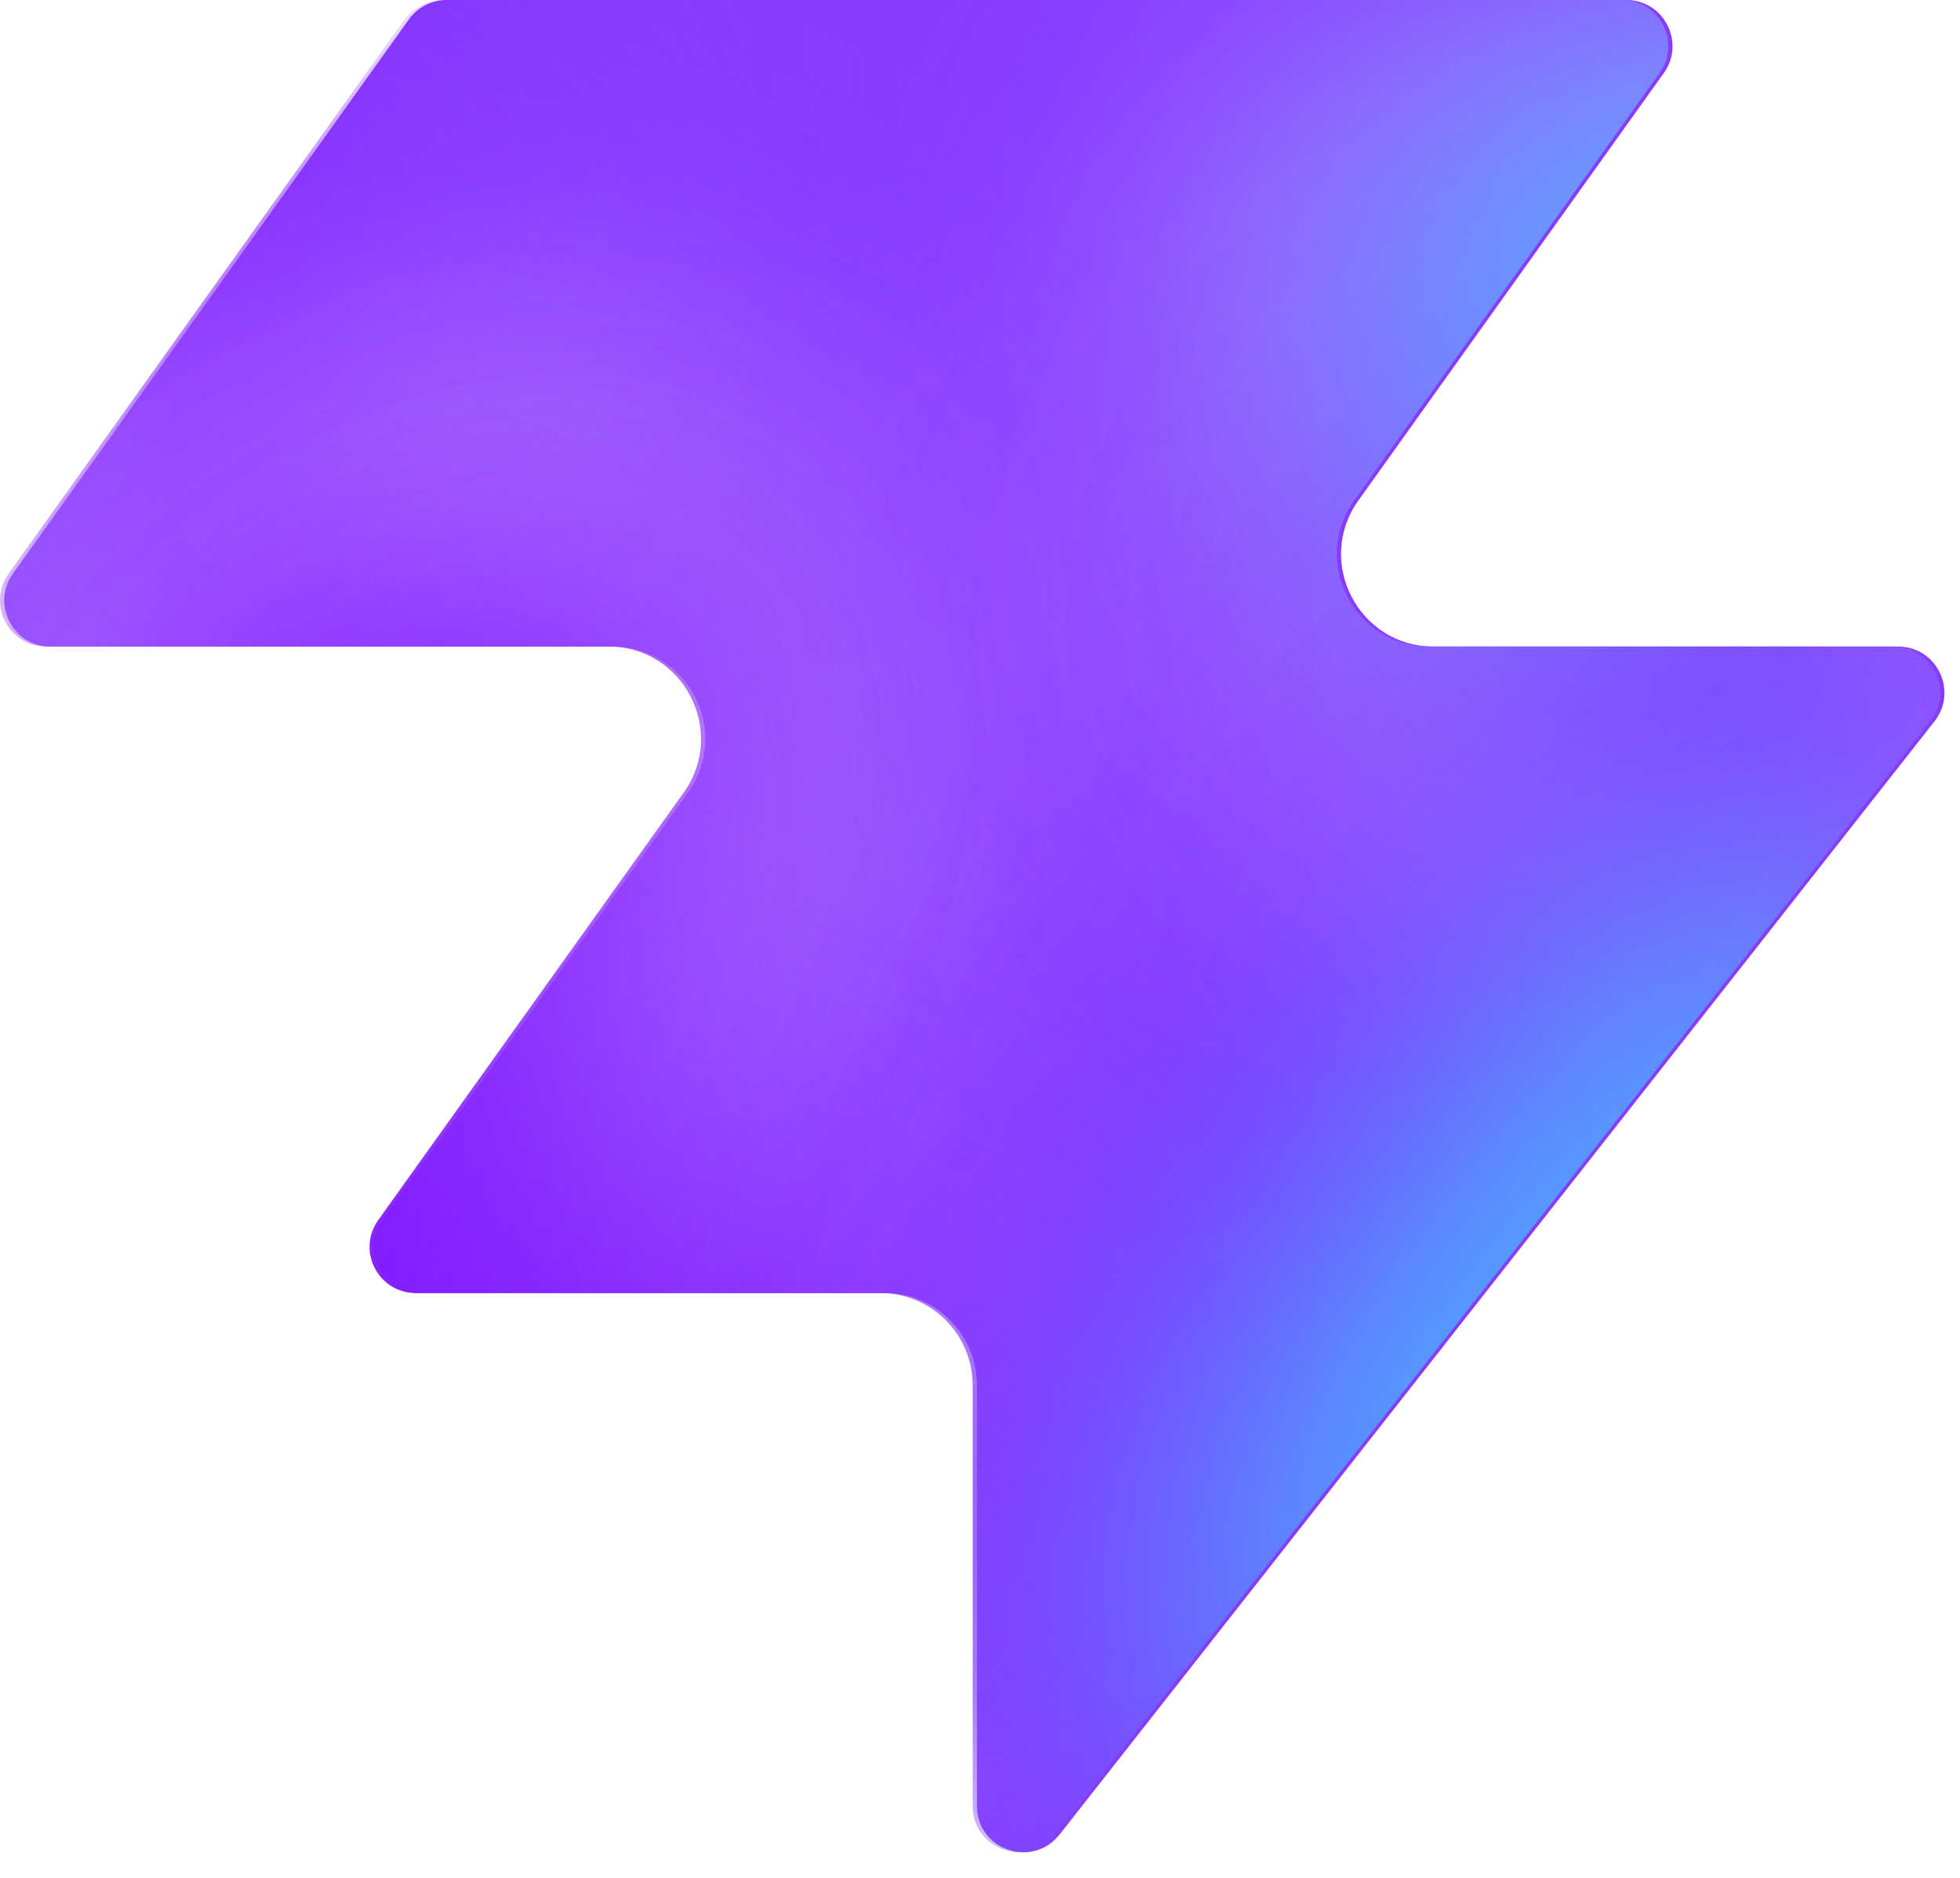
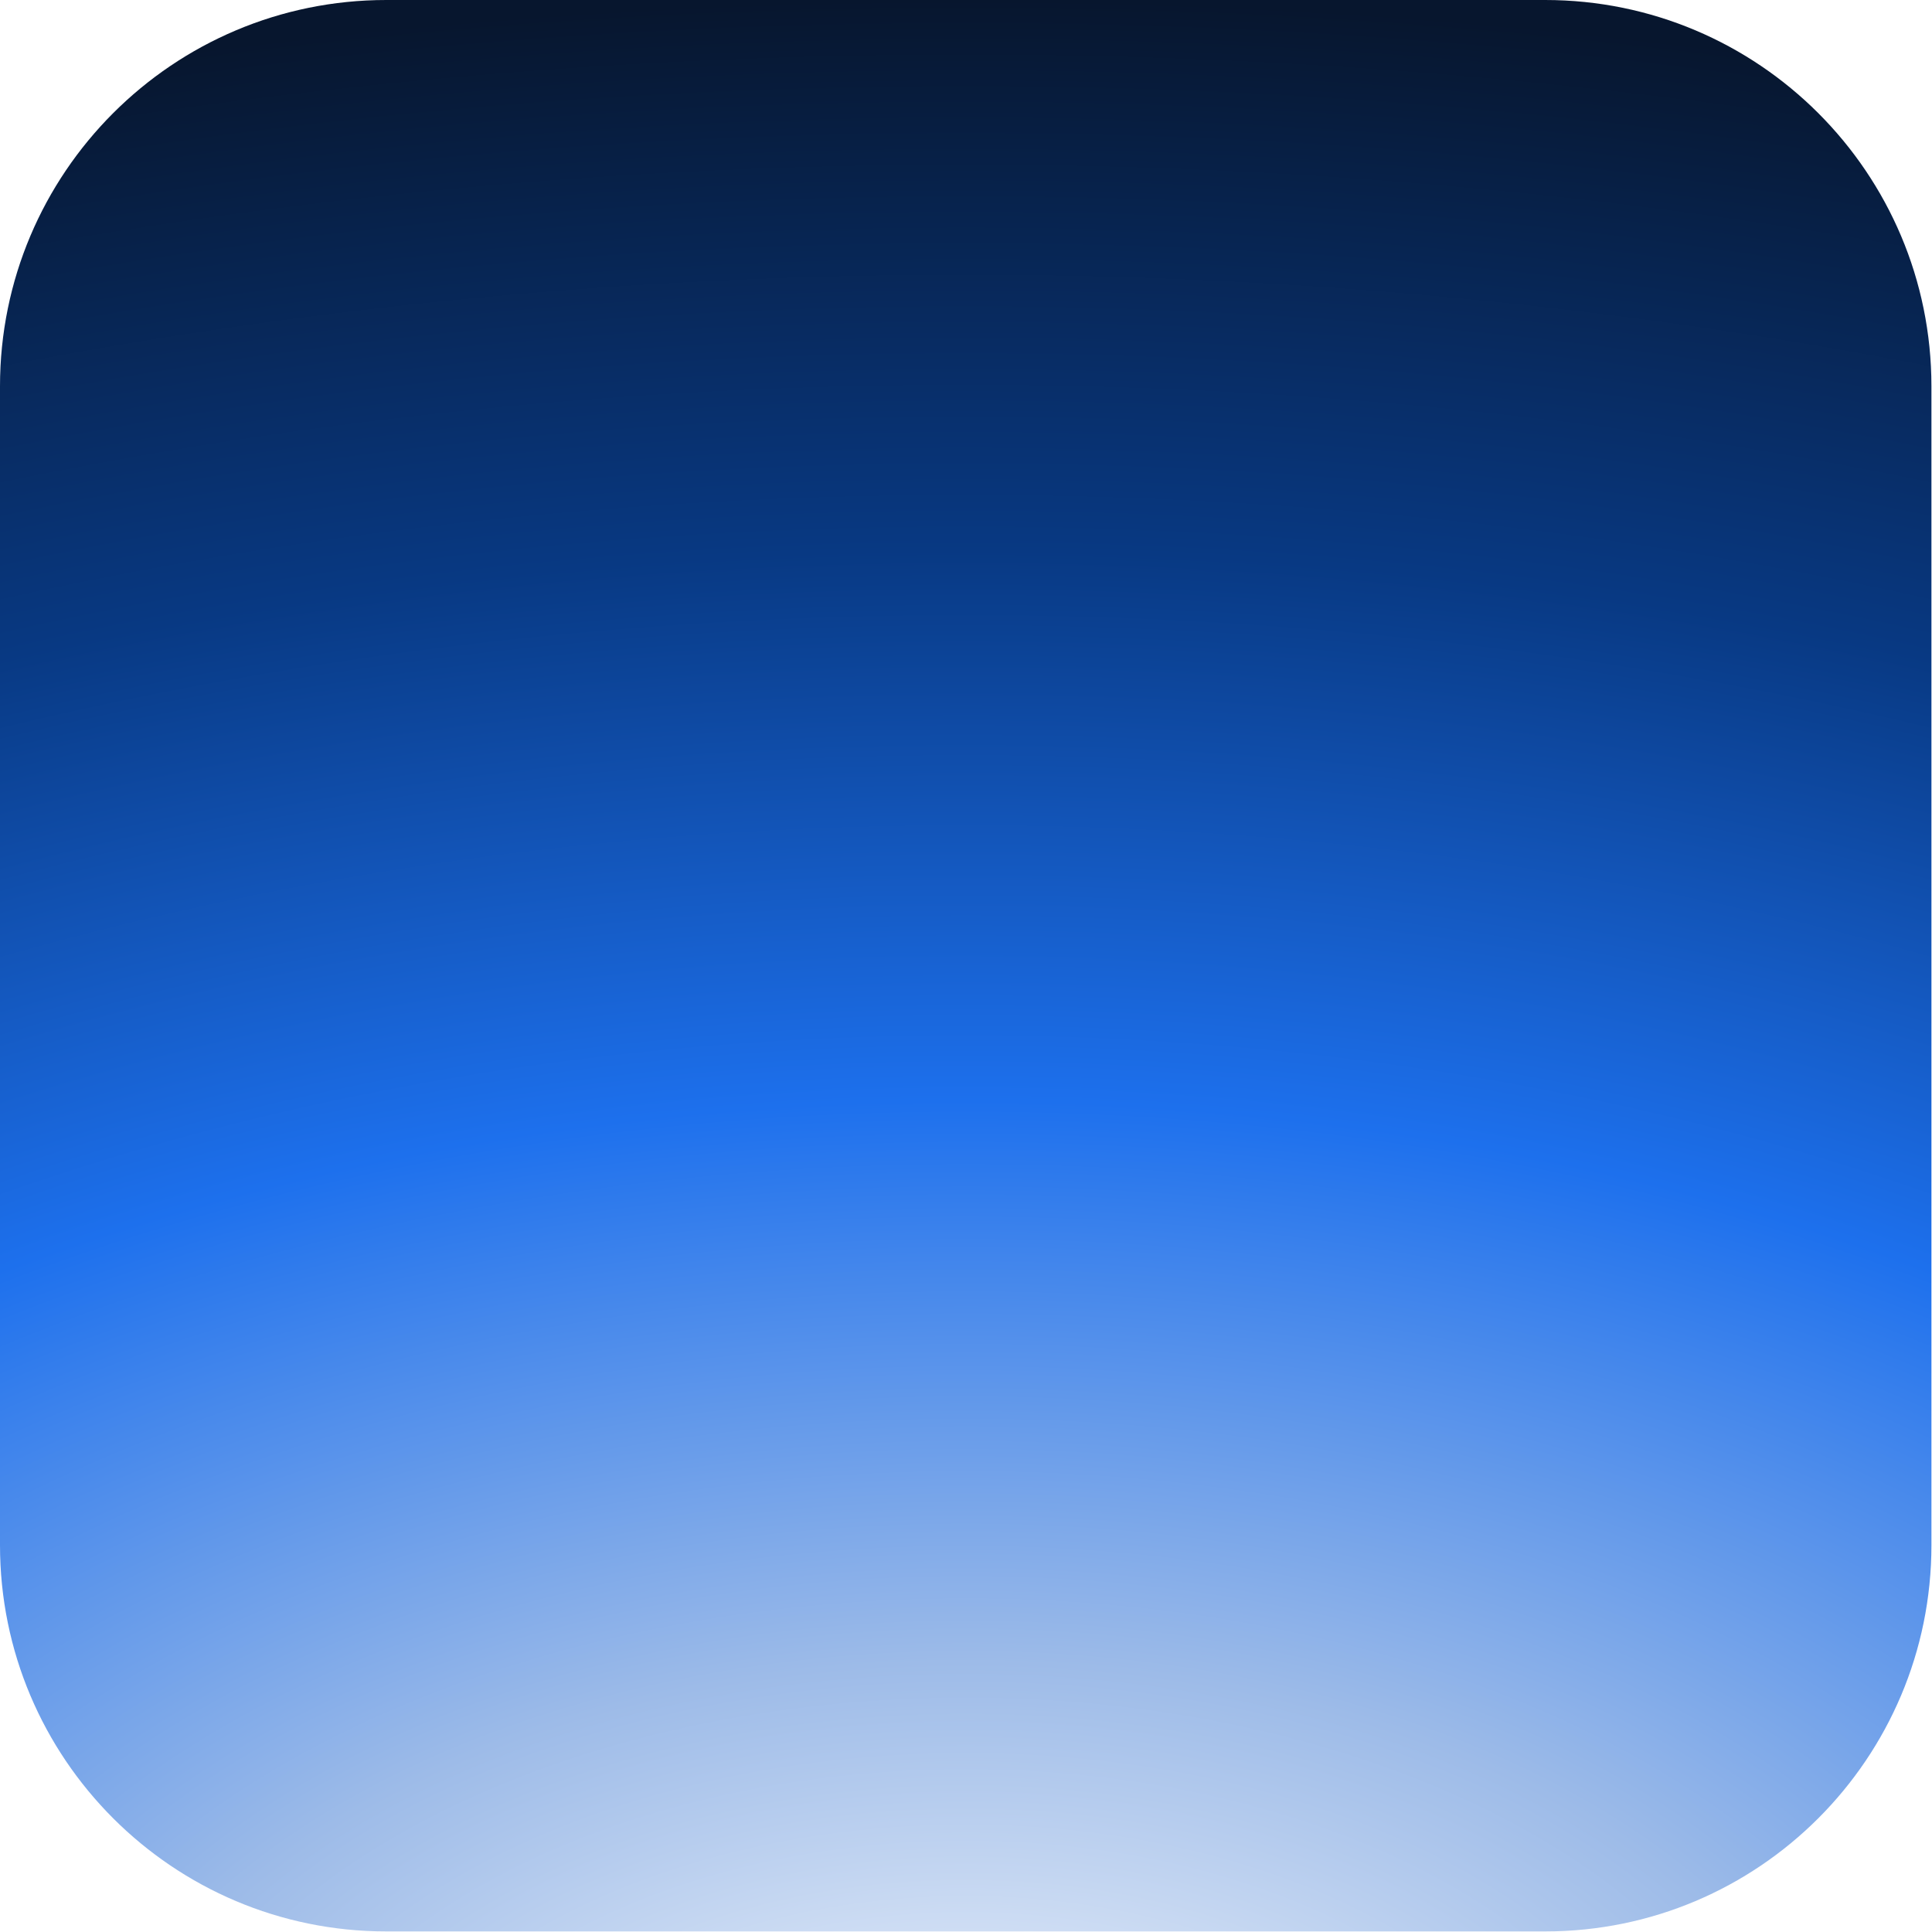
- <svg xmlns="http://www.w3.org/2000/svg" width="48" height="46" fill="none" viewBox="0 0 48 46">
-   <path fill="#863bff" d="M25.946 44.938c-.664.845-2.021.375-2.021-.698V33.937a2.26 2.26 0 0 0-2.262-2.262H10.287c-.92 0-1.456-1.04-.92-1.788l7.48-10.471c1.07-1.497 0-3.578-1.842-3.578H1.237c-.92 0-1.456-1.04-.92-1.788L10.013.474c.214-.297.556-.474.92-.474h28.894c.92 0 1.456 1.04.92 1.788l-7.48 10.471c-1.07 1.498 0 3.579 1.842 3.579h11.377c.943 0 1.473 1.088.89 1.83L25.947 44.94z" style="fill:#863bff;fill:color(display-p3 .525 .23 1);fill-opacity:1" />
-   <mask id="a" width="48" height="46" x="0" y="0" maskUnits="userSpaceOnUse" style="mask-type:alpha">
-     <path fill="#000" d="M25.842 44.938c-.664.844-2.021.375-2.021-.698V33.937a2.26 2.26 0 0 0-2.262-2.262H10.183c-.92 0-1.456-1.04-.92-1.788l7.48-10.471c1.07-1.498 0-3.579-1.842-3.579H1.133c-.92 0-1.456-1.04-.92-1.787L9.91.473c.214-.297.556-.474.92-.474h28.894c.92 0 1.456 1.04.92 1.788l-7.48 10.471c-1.07 1.498 0 3.578 1.842 3.578h11.377c.943 0 1.473 1.088.89 1.832L25.843 44.94z" style="fill:#000;fill-opacity:1" />
-   </mask>
-   <g mask="url(#a)">
-     <g filter="url(#b)">
-       <ellipse cx="5.508" cy="14.704" fill="#ede6ff" rx="5.508" ry="14.704" style="fill:#ede6ff;fill:color(display-p3 .927 .903 1);fill-opacity:1" transform="matrix(.00324 1 1 -.00324 -4.47 31.516)" />
-     </g>
-     <g filter="url(#c)">
-       <ellipse cx="10.399" cy="29.851" fill="#ede6ff" rx="10.399" ry="29.851" style="fill:#ede6ff;fill:color(display-p3 .927 .903 1);fill-opacity:1" transform="matrix(.00324 1 1 -.00324 -39.328 7.883)" />
-     </g>
-     <g filter="url(#d)">
-       <ellipse cx="5.508" cy="30.487" fill="#7e14ff" rx="5.508" ry="30.487" style="fill:#7e14ff;fill:color(display-p3 .492 .077 1);fill-opacity:1" transform="rotate(89.814 -25.913 -14.639)scale(1 -1)" />
-     </g>
-     <g filter="url(#e)">
-       <ellipse cx="5.508" cy="30.599" fill="#7e14ff" rx="5.508" ry="30.599" style="fill:#7e14ff;fill:color(display-p3 .492 .077 1);fill-opacity:1" transform="rotate(89.814 -32.644 -3.334)scale(1 -1)" />
-     </g>
-     <g filter="url(#f)">
-       <ellipse cx="5.508" cy="30.599" fill="#7e14ff" rx="5.508" ry="30.599" style="fill:#7e14ff;fill:color(display-p3 .492 .077 1);fill-opacity:1" transform="matrix(.00324 1 1 -.00324 -34.34 30.47)" />
-     </g>
-     <g filter="url(#g)">
-       <ellipse cx="14.072" cy="22.078" fill="#ede6ff" rx="14.072" ry="22.078" style="fill:#ede6ff;fill:color(display-p3 .927 .903 1);fill-opacity:1" transform="rotate(93.35 24.506 48.493)scale(-1 1)" />
-     </g>
-     <g filter="url(#h)">
-       <ellipse cx="3.47" cy="21.501" fill="#7e14ff" rx="3.47" ry="21.501" style="fill:#7e14ff;fill:color(display-p3 .492 .077 1);fill-opacity:1" transform="rotate(89.009 28.708 47.59)scale(-1 1)" />
-     </g>
-     <g filter="url(#i)">
-       <ellipse cx="3.47" cy="21.501" fill="#7e14ff" rx="3.47" ry="21.501" style="fill:#7e14ff;fill:color(display-p3 .492 .077 1);fill-opacity:1" transform="rotate(89.009 28.708 47.59)scale(-1 1)" />
-     </g>
-     <g filter="url(#j)">
-       <ellipse cx=".387" cy="8.972" fill="#7e14ff" rx="4.407" ry="29.108" style="fill:#7e14ff;fill:color(display-p3 .492 .077 1);fill-opacity:1" transform="rotate(39.51 .387 8.972)" />
-     </g>
-     <g filter="url(#k)">
-       <ellipse cx="47.523" cy="-6.092" fill="#7e14ff" rx="4.407" ry="29.108" style="fill:#7e14ff;fill:color(display-p3 .492 .077 1);fill-opacity:1" transform="rotate(37.892 47.523 -6.092)" />
-     </g>
-     <g filter="url(#l)">
-       <ellipse cx="41.412" cy="6.333" fill="#47bfff" rx="5.971" ry="9.665" style="fill:#47bfff;fill:color(display-p3 .28 .748 1);fill-opacity:1" transform="rotate(37.892 41.412 6.333)" />
-     </g>
-     <g filter="url(#m)">
-       <ellipse cx="-1.879" cy="38.332" fill="#7e14ff" rx="4.407" ry="29.108" style="fill:#7e14ff;fill:color(display-p3 .492 .077 1);fill-opacity:1" transform="rotate(37.892 -1.88 38.332)" />
-     </g>
-     <g filter="url(#n)">
-       <ellipse cx="-1.879" cy="38.332" fill="#7e14ff" rx="4.407" ry="29.108" style="fill:#7e14ff;fill:color(display-p3 .492 .077 1);fill-opacity:1" transform="rotate(37.892 -1.88 38.332)" />
-     </g>
-     <g filter="url(#o)">
-       <ellipse cx="35.651" cy="29.907" fill="#7e14ff" rx="4.407" ry="29.108" style="fill:#7e14ff;fill:color(display-p3 .492 .077 1);fill-opacity:1" transform="rotate(37.892 35.651 29.907)" />
-     </g>
-     <g filter="url(#p)">
-       <ellipse cx="38.418" cy="32.4" fill="#47bfff" rx="5.971" ry="15.297" style="fill:#47bfff;fill:color(display-p3 .28 .748 1);fill-opacity:1" transform="rotate(37.892 38.418 32.4)" />
-     </g>
-   </g>
+ <svg xmlns="http://www.w3.org/2000/svg" width="582" height="582" viewBox="0 0 582 582" fill="none">
+   <rect width="581.827" height="581.827" rx="116.366" fill="url(#paint0_radial_6_30)" />
  <defs>
-     <filter id="b" width="60.045" height="41.654" x="-19.77" y="16.149" color-interpolation-filters="sRGB" filterUnits="userSpaceOnUse">
-       <feFlood flood-opacity="0" result="BackgroundImageFix" />
-       <feBlend in="SourceGraphic" in2="BackgroundImageFix" result="shape" />
-       <feGaussianBlur result="effect1_foregroundBlur_2002_17158" stdDeviation="7.659" />
-     </filter>
-     <filter id="c" width="90.34" height="51.437" x="-54.613" y="-7.533" color-interpolation-filters="sRGB" filterUnits="userSpaceOnUse">
-       <feFlood flood-opacity="0" result="BackgroundImageFix" />
-       <feBlend in="SourceGraphic" in2="BackgroundImageFix" result="shape" />
-       <feGaussianBlur result="effect1_foregroundBlur_2002_17158" stdDeviation="7.659" />
-     </filter>
-     <filter id="d" width="79.355" height="29.4" x="-49.64" y="2.03" color-interpolation-filters="sRGB" filterUnits="userSpaceOnUse">
-       <feFlood flood-opacity="0" result="BackgroundImageFix" />
-       <feBlend in="SourceGraphic" in2="BackgroundImageFix" result="shape" />
-       <feGaussianBlur result="effect1_foregroundBlur_2002_17158" stdDeviation="4.596" />
-     </filter>
-     <filter id="e" width="79.579" height="29.4" x="-45.045" y="20.029" color-interpolation-filters="sRGB" filterUnits="userSpaceOnUse">
-       <feFlood flood-opacity="0" result="BackgroundImageFix" />
-       <feBlend in="SourceGraphic" in2="BackgroundImageFix" result="shape" />
-       <feGaussianBlur result="effect1_foregroundBlur_2002_17158" stdDeviation="4.596" />
-     </filter>
-     <filter id="f" width="79.579" height="29.4" x="-43.513" y="21.178" color-interpolation-filters="sRGB" filterUnits="userSpaceOnUse">
-       <feFlood flood-opacity="0" result="BackgroundImageFix" />
-       <feBlend in="SourceGraphic" in2="BackgroundImageFix" result="shape" />
-       <feGaussianBlur result="effect1_foregroundBlur_2002_17158" stdDeviation="4.596" />
-     </filter>
-     <filter id="g" width="74.749" height="58.852" x="15.756" y="-17.901" color-interpolation-filters="sRGB" filterUnits="userSpaceOnUse">
-       <feFlood flood-opacity="0" result="BackgroundImageFix" />
-       <feBlend in="SourceGraphic" in2="BackgroundImageFix" result="shape" />
-       <feGaussianBlur result="effect1_foregroundBlur_2002_17158" stdDeviation="7.659" />
-     </filter>
-     <filter id="h" width="61.377" height="25.362" x="23.548" y="2.284" color-interpolation-filters="sRGB" filterUnits="userSpaceOnUse">
-       <feFlood flood-opacity="0" result="BackgroundImageFix" />
-       <feBlend in="SourceGraphic" in2="BackgroundImageFix" result="shape" />
-       <feGaussianBlur result="effect1_foregroundBlur_2002_17158" stdDeviation="4.596" />
-     </filter>
-     <filter id="i" width="61.377" height="25.362" x="23.548" y="2.284" color-interpolation-filters="sRGB" filterUnits="userSpaceOnUse">
-       <feFlood flood-opacity="0" result="BackgroundImageFix" />
-       <feBlend in="SourceGraphic" in2="BackgroundImageFix" result="shape" />
-       <feGaussianBlur result="effect1_foregroundBlur_2002_17158" stdDeviation="4.596" />
-     </filter>
-     <filter id="j" width="56.045" height="63.649" x="-27.636" y="-22.853" color-interpolation-filters="sRGB" filterUnits="userSpaceOnUse">
-       <feFlood flood-opacity="0" result="BackgroundImageFix" />
-       <feBlend in="SourceGraphic" in2="BackgroundImageFix" result="shape" />
-       <feGaussianBlur result="effect1_foregroundBlur_2002_17158" stdDeviation="4.596" />
-     </filter>
-     <filter id="k" width="54.814" height="64.646" x="20.116" y="-38.415" color-interpolation-filters="sRGB" filterUnits="userSpaceOnUse">
-       <feFlood flood-opacity="0" result="BackgroundImageFix" />
-       <feBlend in="SourceGraphic" in2="BackgroundImageFix" result="shape" />
-       <feGaussianBlur result="effect1_foregroundBlur_2002_17158" stdDeviation="4.596" />
-     </filter>
-     <filter id="l" width="33.541" height="35.313" x="24.641" y="-11.323" color-interpolation-filters="sRGB" filterUnits="userSpaceOnUse">
-       <feFlood flood-opacity="0" result="BackgroundImageFix" />
-       <feBlend in="SourceGraphic" in2="BackgroundImageFix" result="shape" />
-       <feGaussianBlur result="effect1_foregroundBlur_2002_17158" stdDeviation="4.596" />
-     </filter>
-     <filter id="m" width="54.814" height="64.646" x="-29.286" y="6.009" color-interpolation-filters="sRGB" filterUnits="userSpaceOnUse">
-       <feFlood flood-opacity="0" result="BackgroundImageFix" />
-       <feBlend in="SourceGraphic" in2="BackgroundImageFix" result="shape" />
-       <feGaussianBlur result="effect1_foregroundBlur_2002_17158" stdDeviation="4.596" />
-     </filter>
-     <filter id="n" width="54.814" height="64.646" x="-29.286" y="6.009" color-interpolation-filters="sRGB" filterUnits="userSpaceOnUse">
-       <feFlood flood-opacity="0" result="BackgroundImageFix" />
-       <feBlend in="SourceGraphic" in2="BackgroundImageFix" result="shape" />
-       <feGaussianBlur result="effect1_foregroundBlur_2002_17158" stdDeviation="4.596" />
-     </filter>
-     <filter id="o" width="54.814" height="64.646" x="8.244" y="-2.416" color-interpolation-filters="sRGB" filterUnits="userSpaceOnUse">
-       <feFlood flood-opacity="0" result="BackgroundImageFix" />
-       <feBlend in="SourceGraphic" in2="BackgroundImageFix" result="shape" />
-       <feGaussianBlur result="effect1_foregroundBlur_2002_17158" stdDeviation="4.596" />
-     </filter>
-     <filter id="p" width="39.409" height="43.623" x="18.713" y="10.588" color-interpolation-filters="sRGB" filterUnits="userSpaceOnUse">
-       <feFlood flood-opacity="0" result="BackgroundImageFix" />
-       <feBlend in="SourceGraphic" in2="BackgroundImageFix" result="shape" />
-       <feGaussianBlur result="effect1_foregroundBlur_2002_17158" stdDeviation="4.596" />
-     </filter>
+     <radialGradient id="paint0_radial_6_30" cx="0" cy="0" r="1" gradientUnits="userSpaceOnUse" gradientTransform="translate(291 663) rotate(-90) scale(663 1076.45)">
+       <stop stop-color="white" />
+       <stop offset="0.245" stop-color="#9DBBE8" />
+       <stop offset="0.5" stop-color="#1D70ED" />
+       <stop offset="0.75" stop-color="#083983" />
+       <stop offset="1" stop-color="#07162E" />
+     </radialGradient>
  </defs>
</svg>
